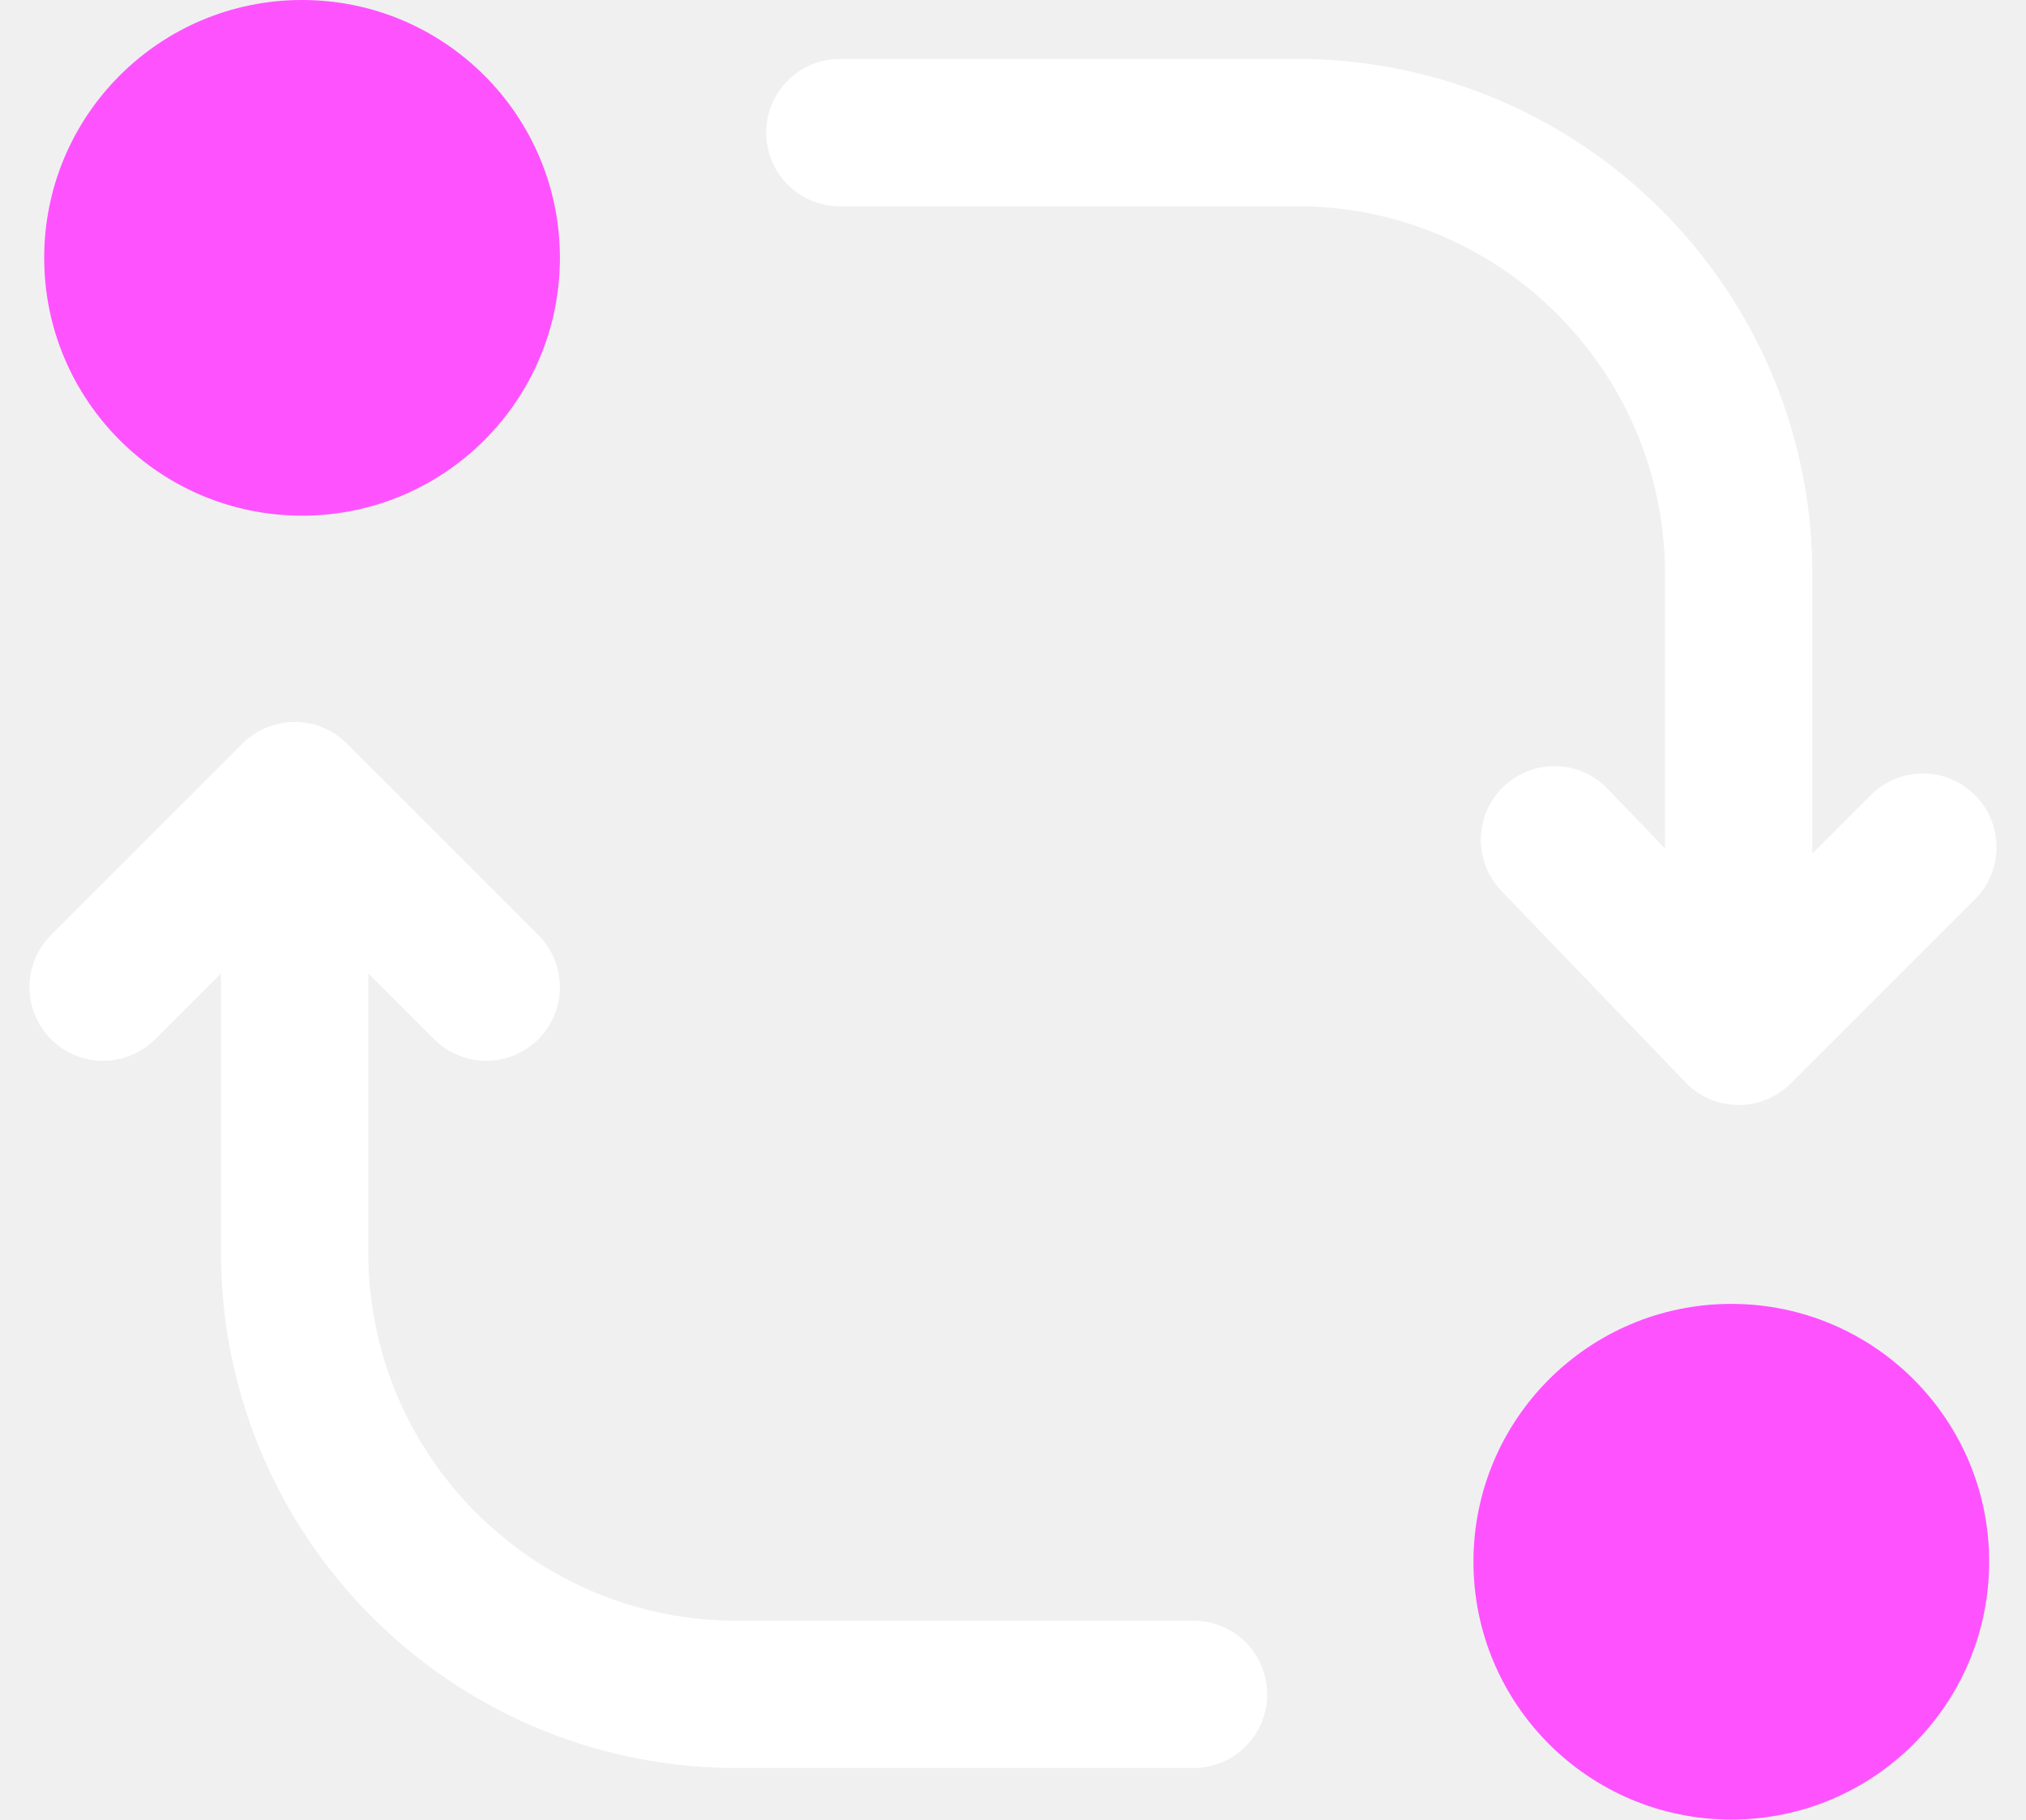
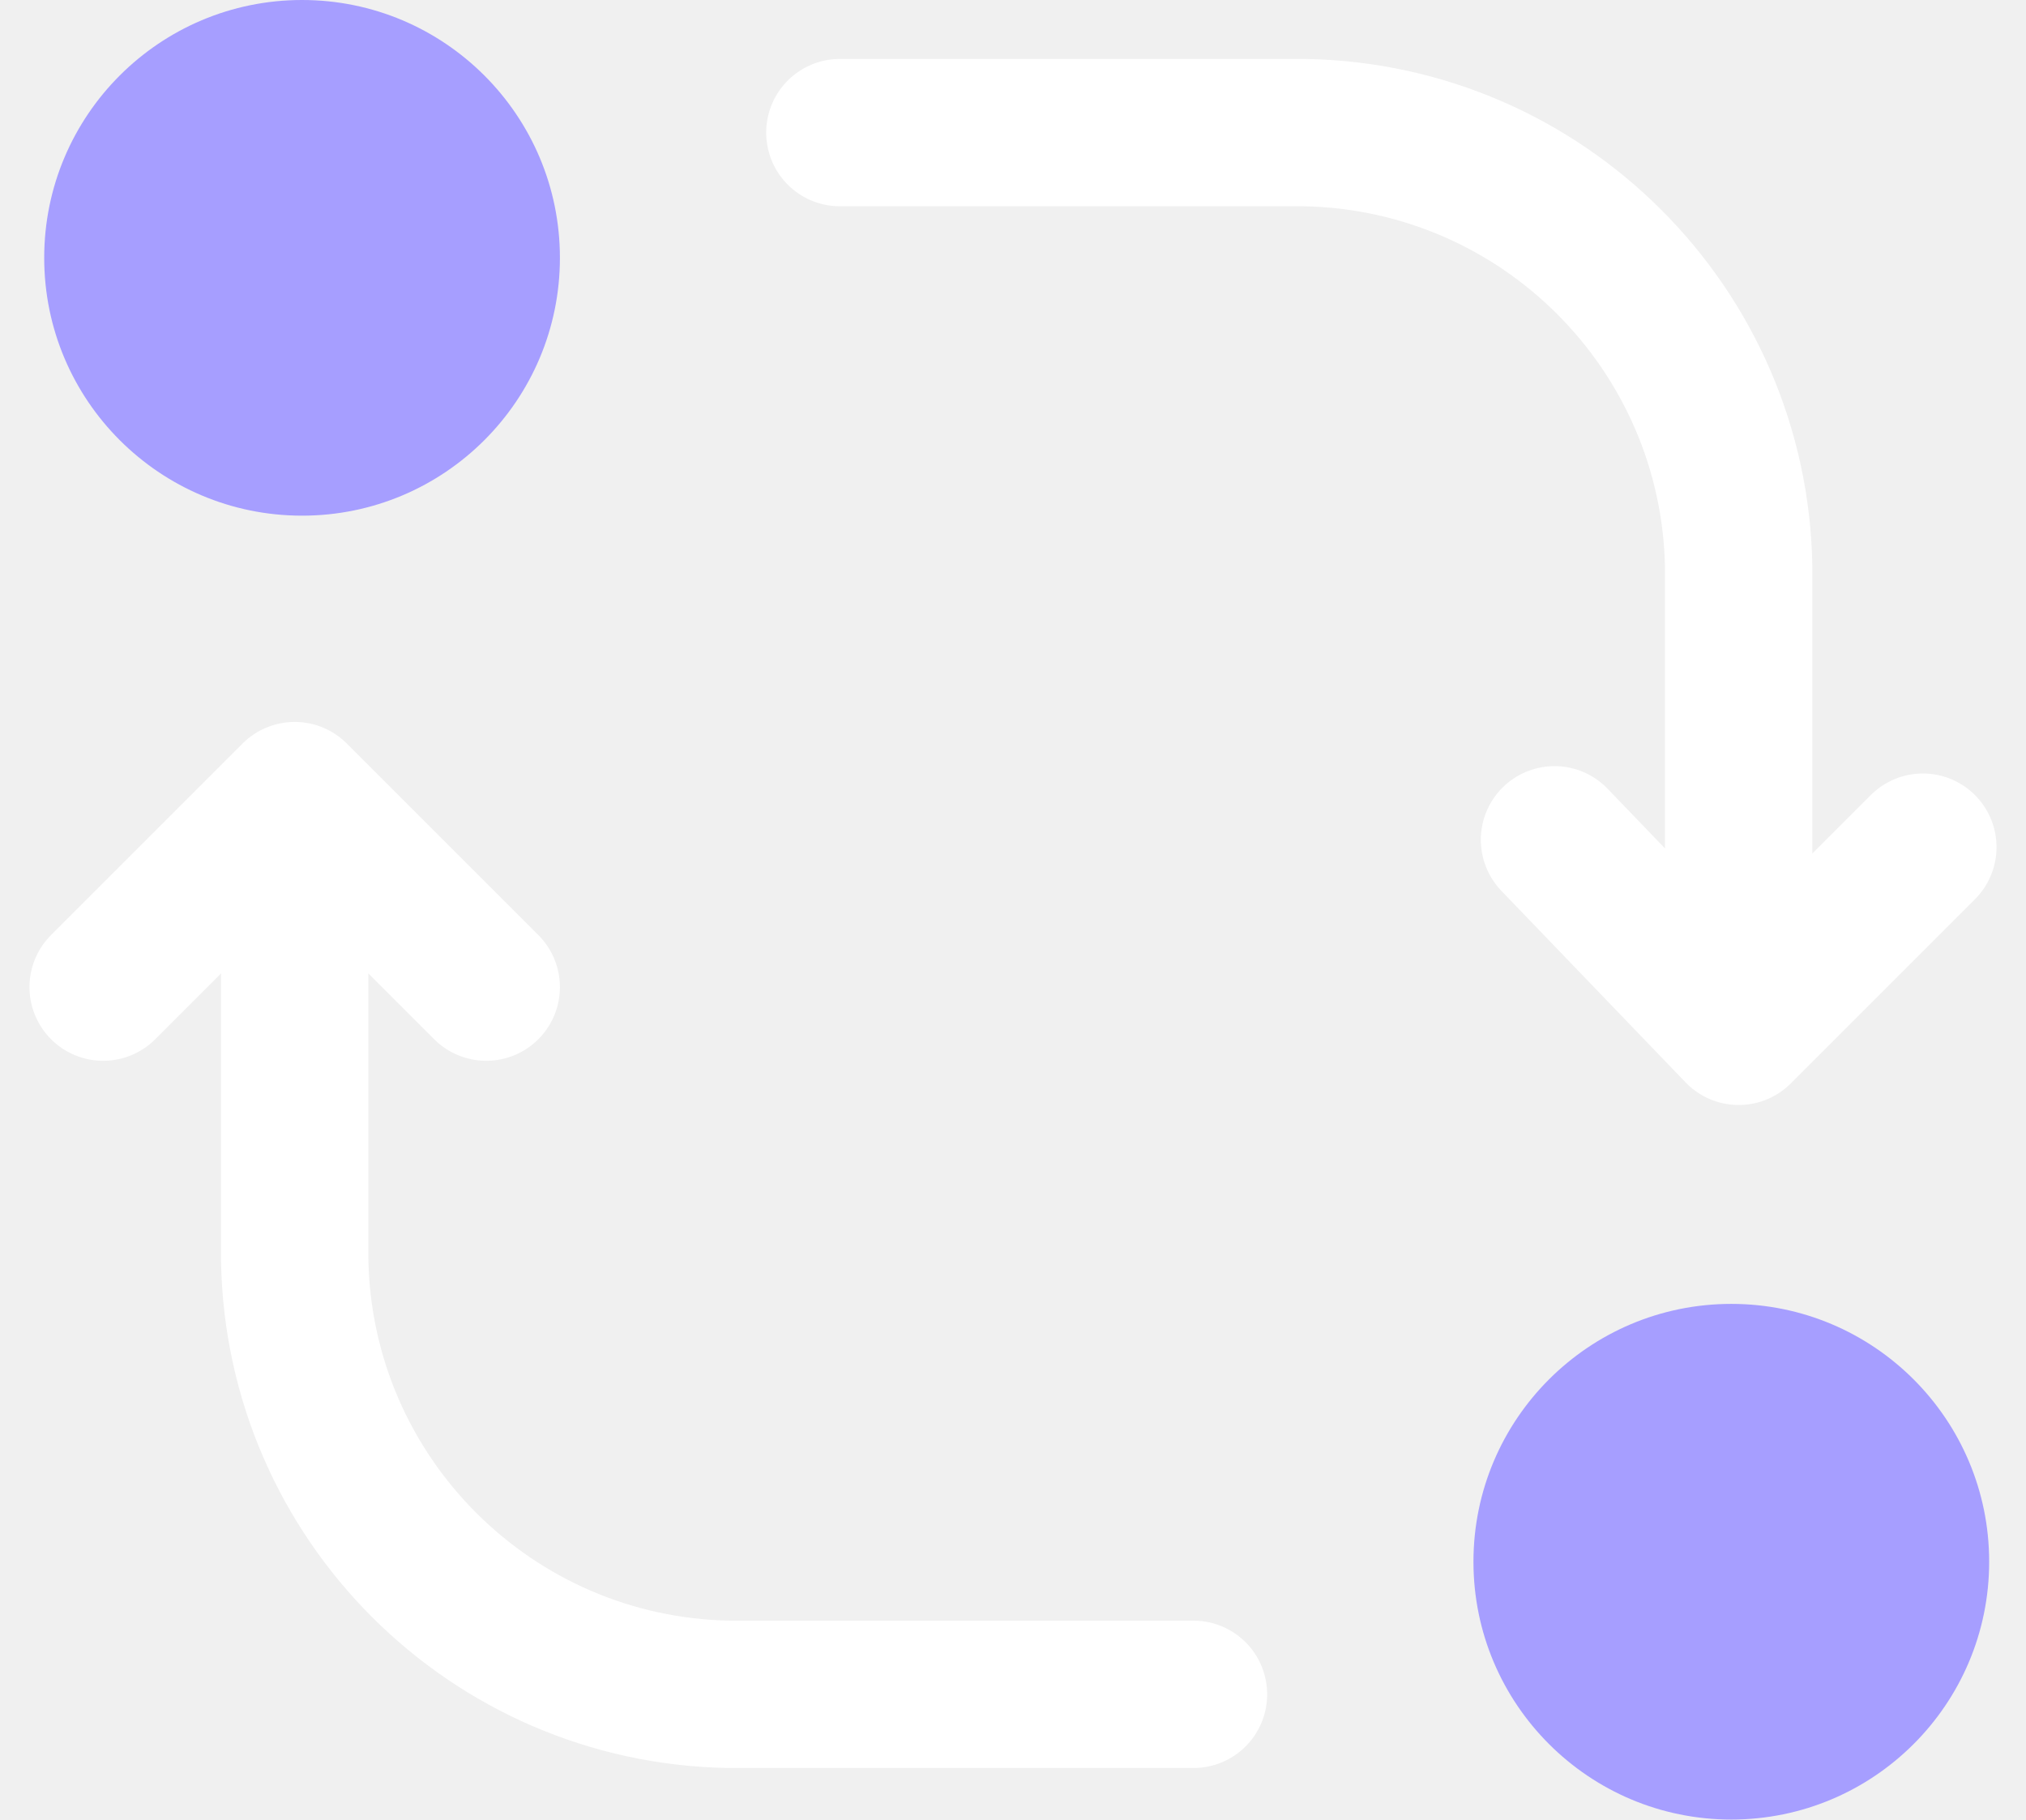
<svg xmlns="http://www.w3.org/2000/svg" viewBox="0 0 27.5 24.7">
  <g fill="none" fill-rule="evenodd" transform="translate(.6)">
-     <circle cx="22.9" cy="21.2" r="3.5" fill="#FE52FF" fill-rule="nonzero" />
-     <circle cx="3.5" cy="3.5" r="3.5" fill="#FE52FF" fill-rule="nonzero" />
+     <circle cx="22.9" cy="21.2" r="3.5" fill="#a69eff" fill-rule="nonzero" />
+     <circle cx="3.5" cy="3.5" r="3.5" fill="#a69eff" fill-rule="nonzero" />
    <g stroke="#FFF" stroke-linecap="round" stroke-linejoin="round" stroke-width="2">
      <path d="M15.6 23H9.3a6 6 0 0 1-5.9-5.9v-5.5" />
      <path d="m6 13.4-2.6-2.6-2.6 2.6" />
    </g>
    <g stroke="#FFF" stroke-linecap="round" stroke-linejoin="round" stroke-width="2">
      <path d="M10.8 1.8h6.3A6 6 0 0 1 23 7.7v5.5" />
      <path d="M20.5 11.4 23 14l2.5-2.5" />
    </g>
  </g>
</svg>
